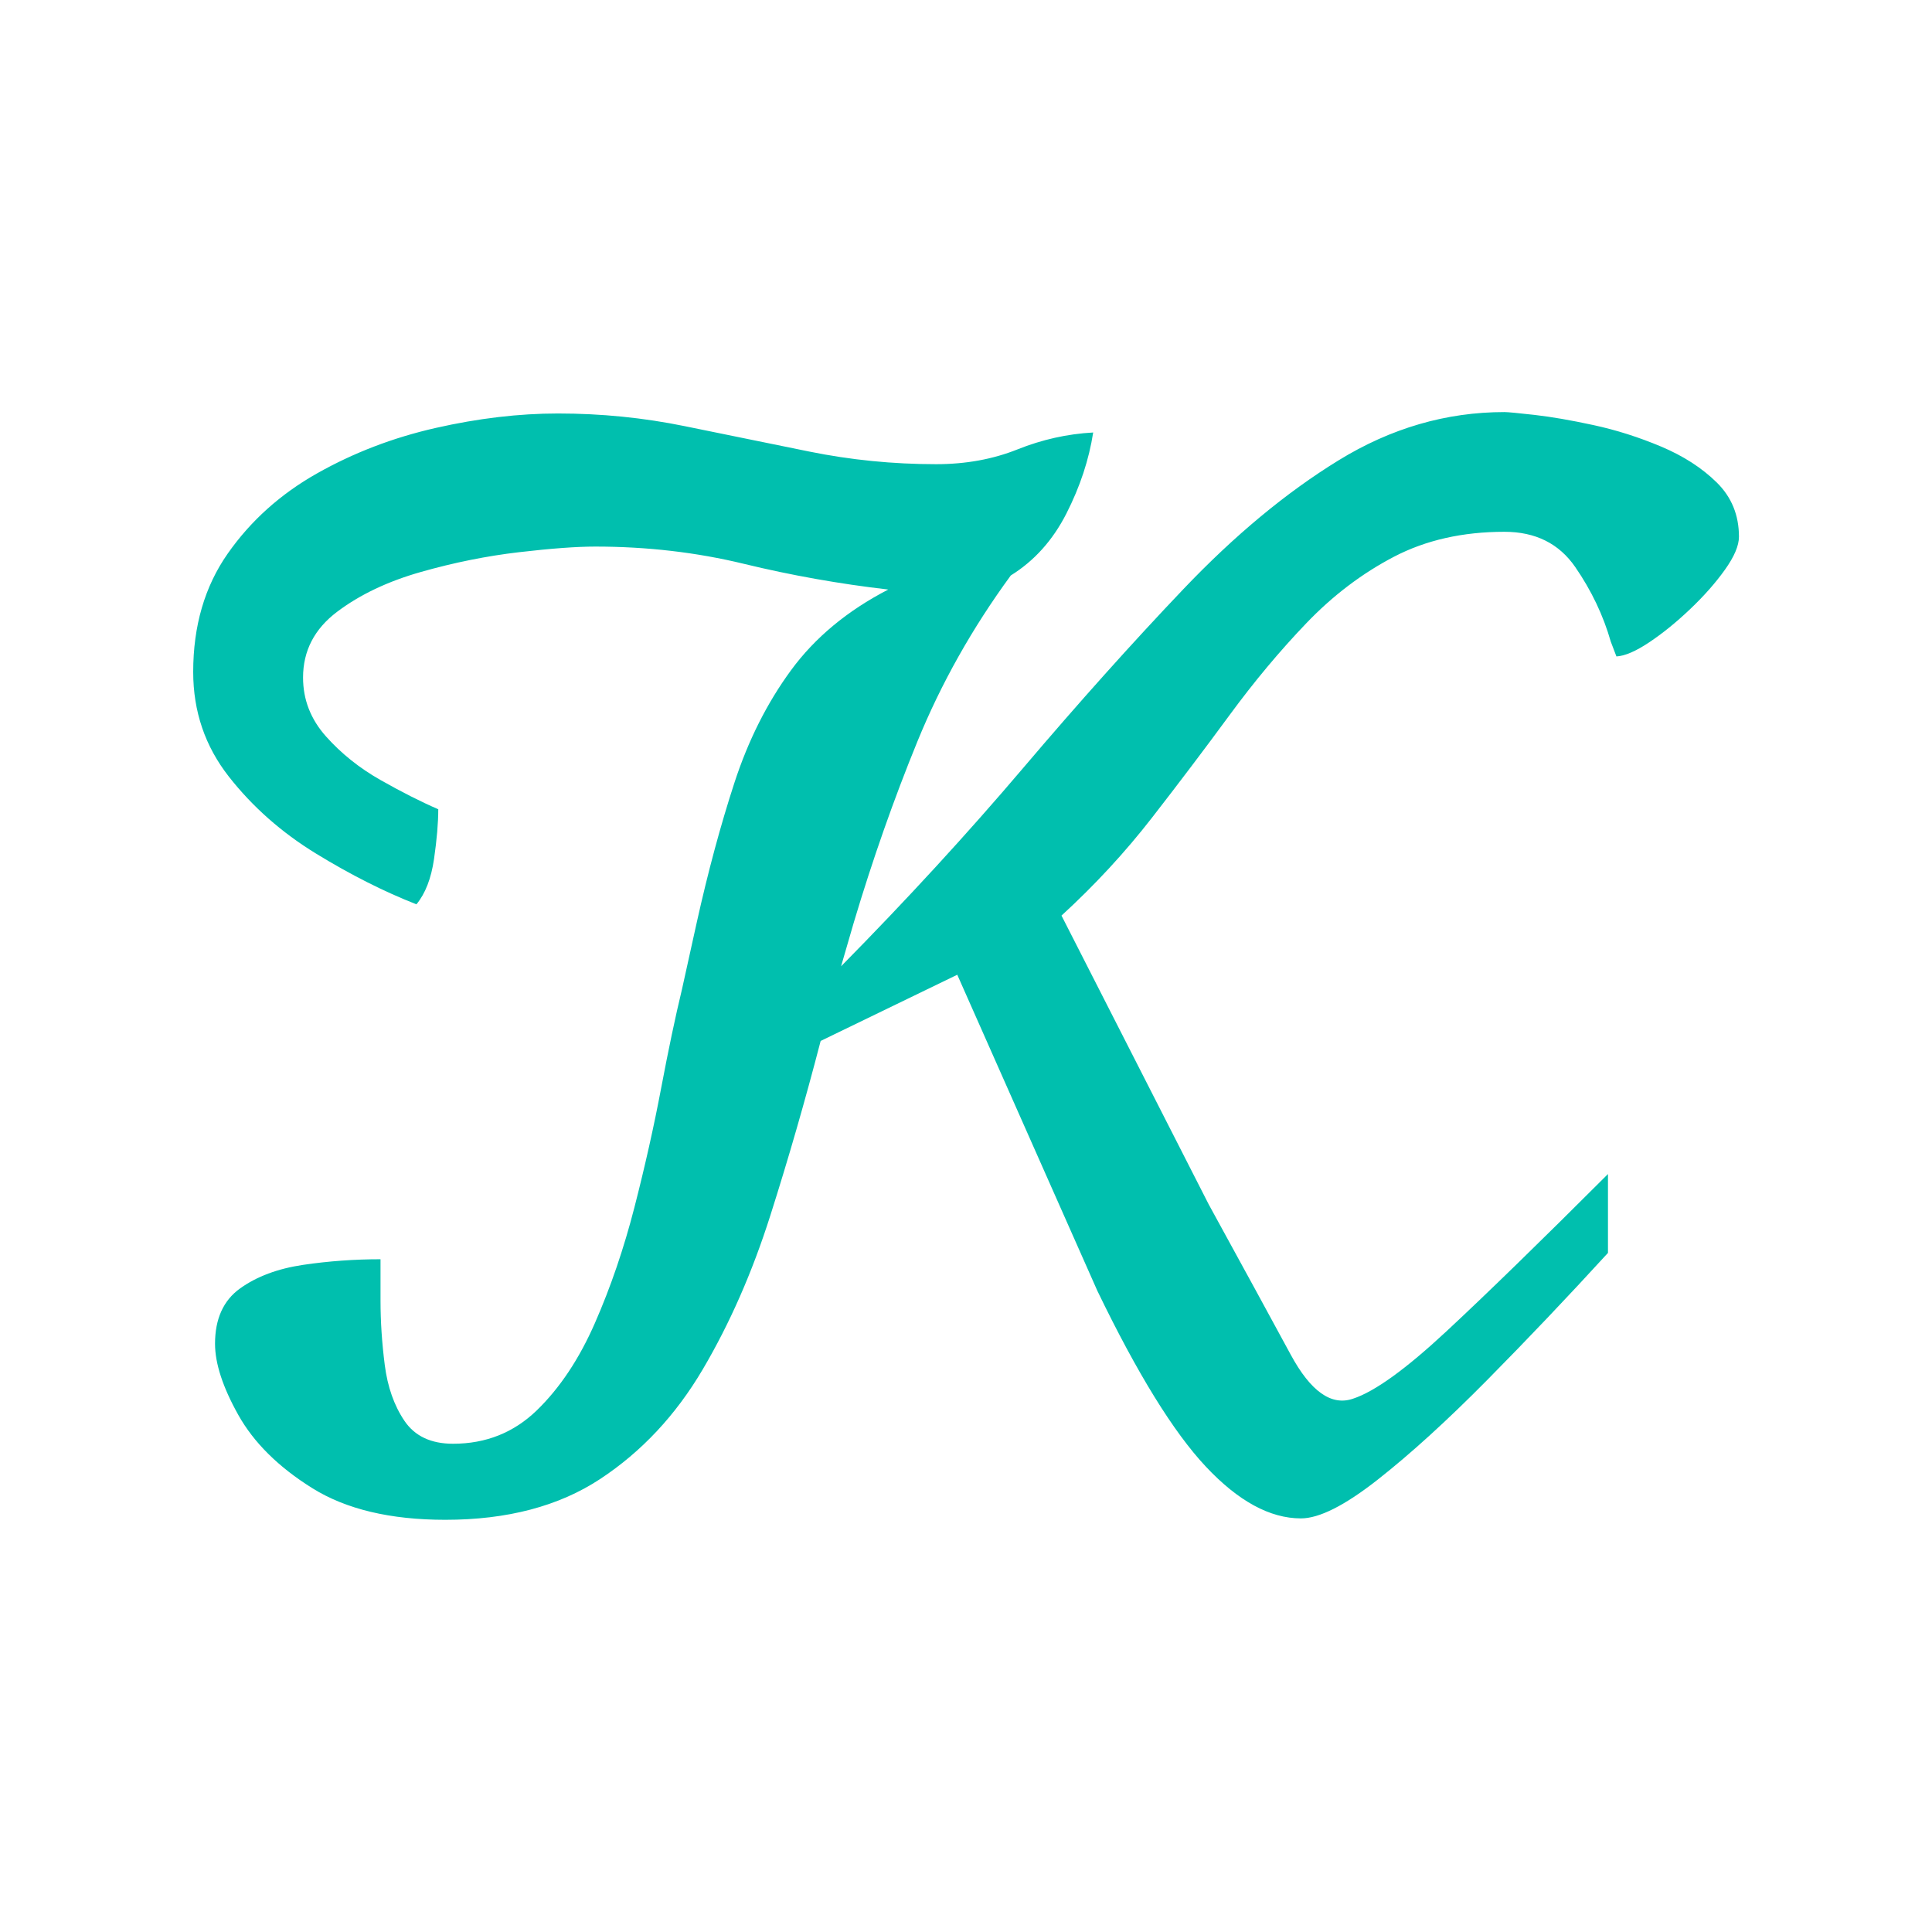
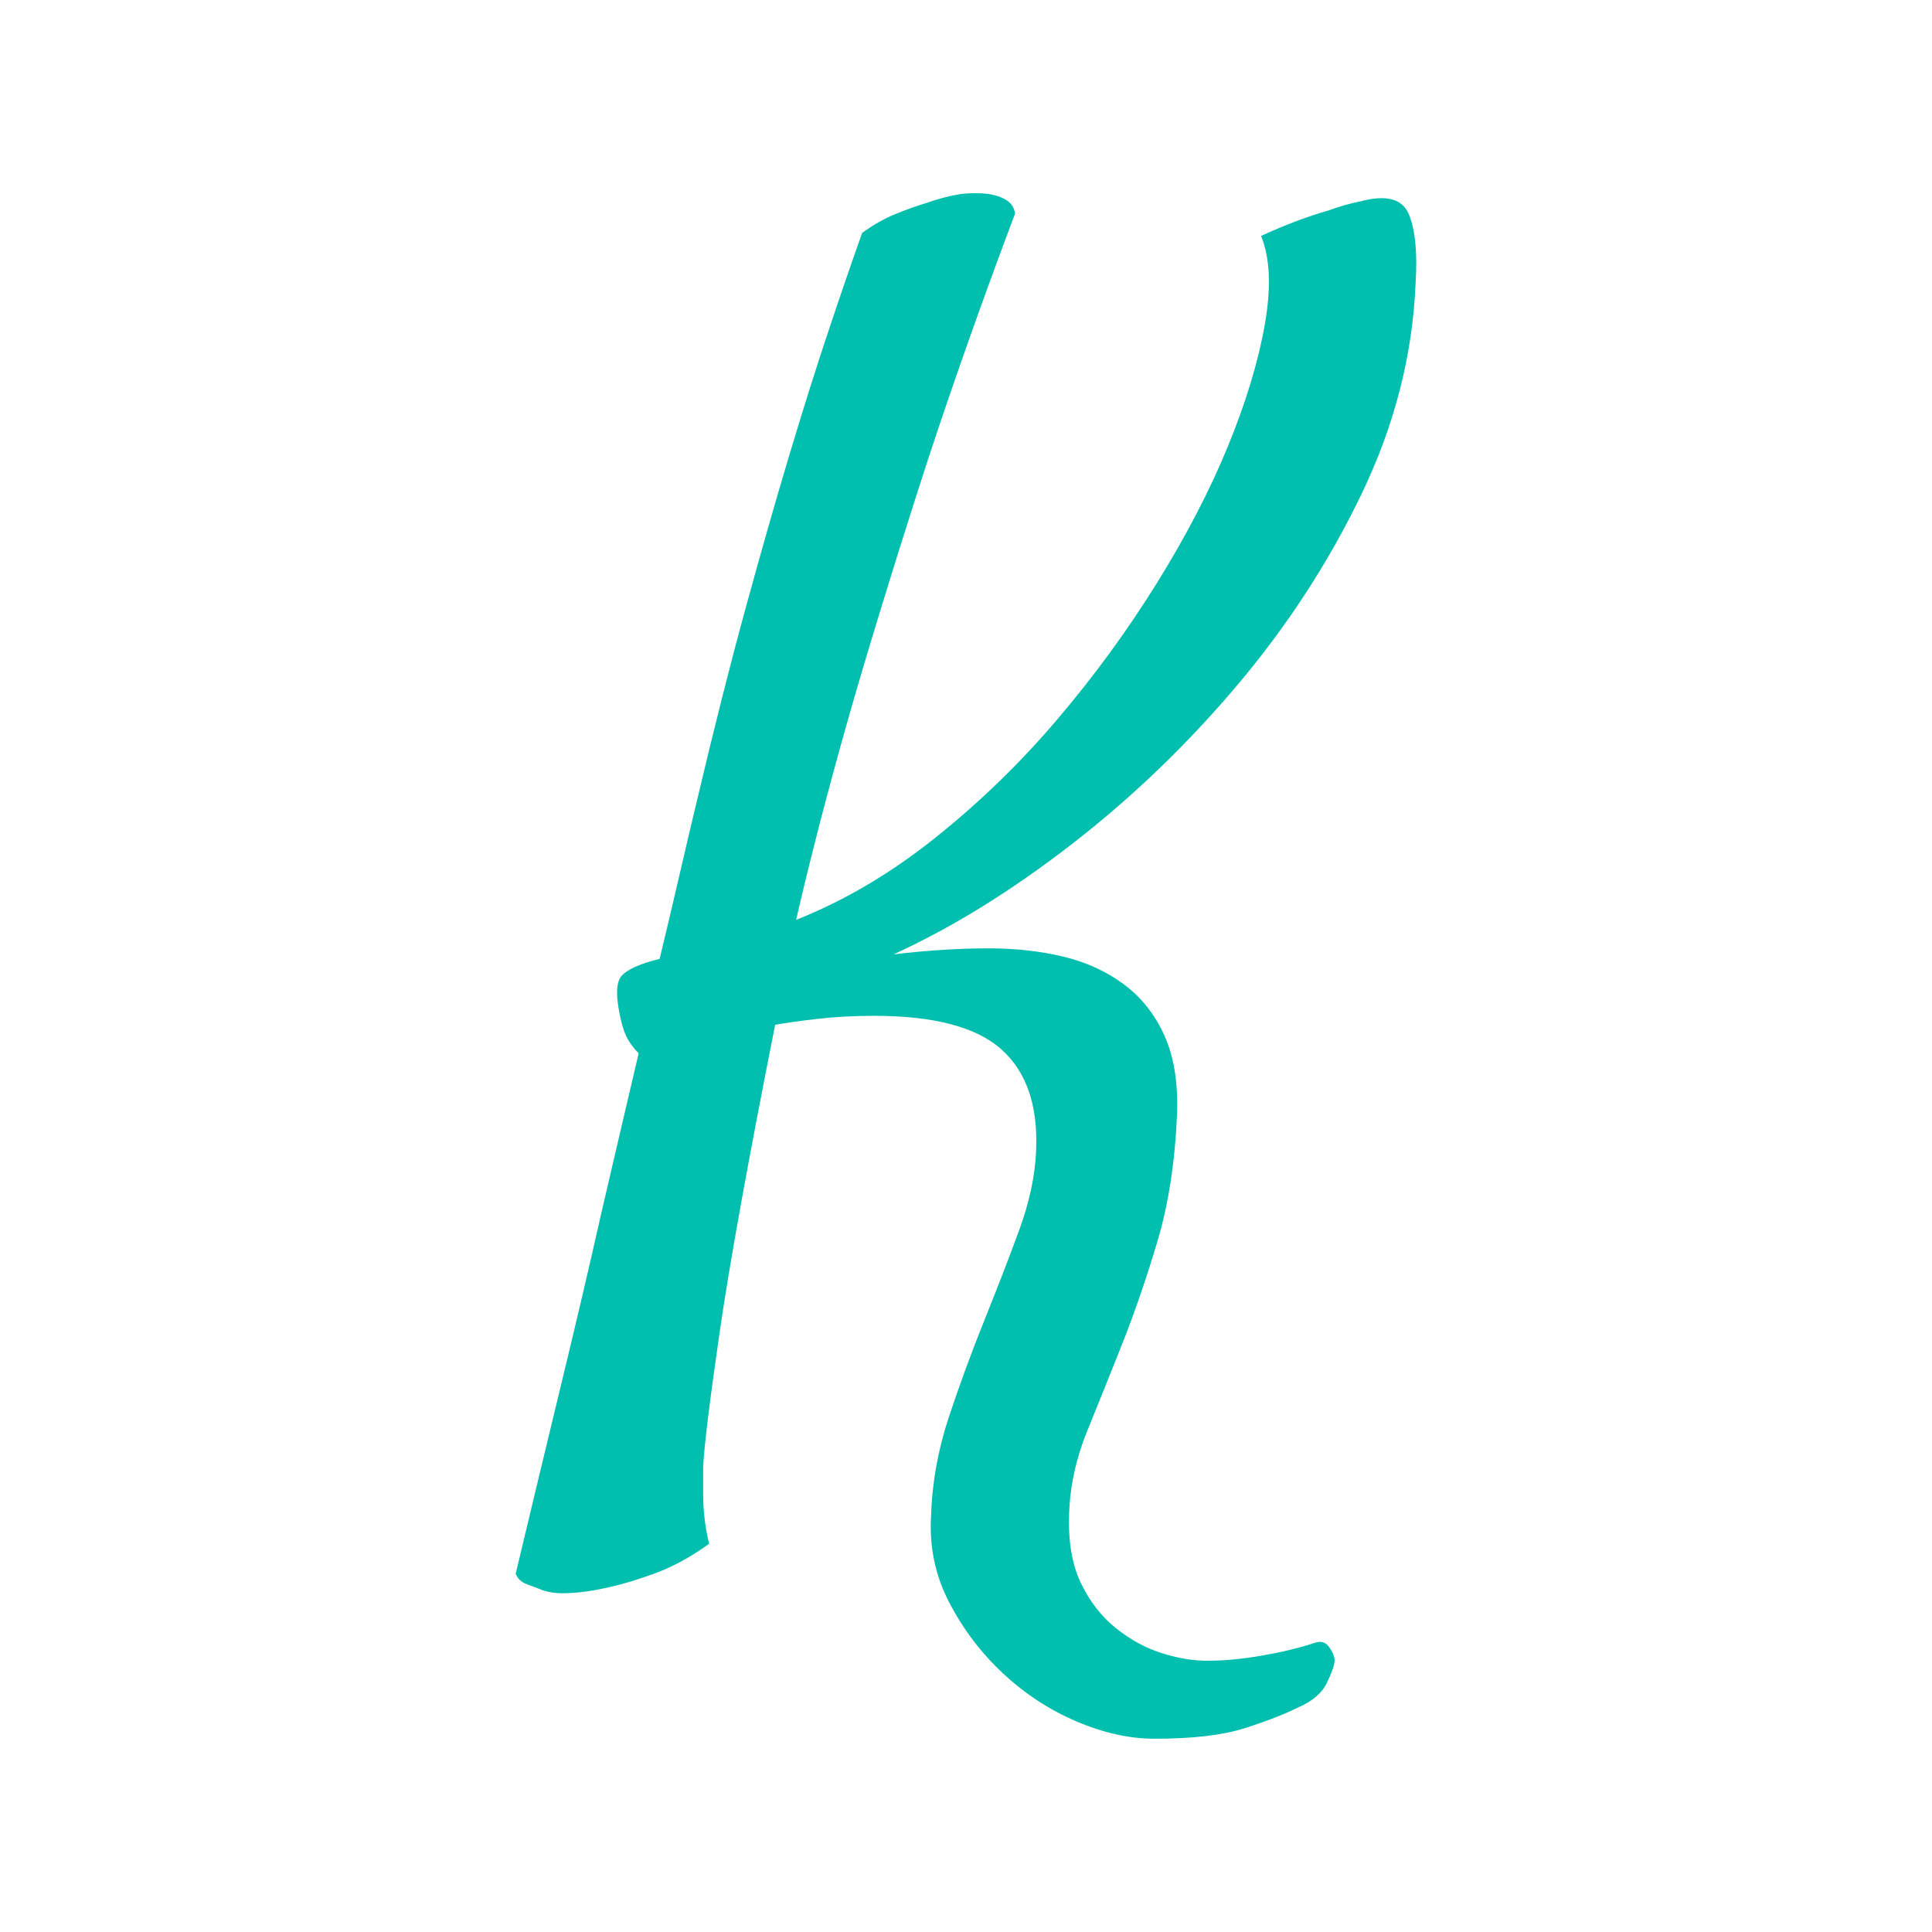
<svg xmlns="http://www.w3.org/2000/svg" viewBox="0 0 100 100">
-   <path transform="translate(10.00 76.66) scale(0.03645 -0.03645)" d="M358 -55Q241 -55 169.0 -10.0Q97 35 64.0 94.0Q31 153 31 195Q31 248 66.5 273.5Q102 299 156.0 307.0Q210 315 266 315V256Q266 212 272.0 165.0Q278 118 300.0 85.5Q322 53 369 53Q439 53 488.0 100.5Q537 148 570.5 224.5Q604 301 626.5 388.5Q649 476 664.5 558.0Q680 640 694 698L715 793Q739 901 768.5 991.5Q798 1082 849.0 1151.5Q900 1221 987 1266Q883 1278 782.0 1302.5Q681 1327 571 1327Q531 1327 462.5 1319.0Q394 1311 323.5 1291.0Q253 1271 204.5 1234.5Q156 1198 156 1141Q156 1094 188.5 1057.5Q221 1021 266.0 995.5Q311 970 348 954Q348 925 342.0 883.5Q336 842 317 819Q248 846 174.5 891.0Q101 936 50.5 1000.5Q0 1065 0 1149Q0 1247 49.0 1317.0Q98 1387 176.0 1431.0Q254 1475 344.5 1495.5Q435 1516 518 1516Q610 1516 698.0 1498.0Q786 1480 874.5 1462.0Q963 1444 1055 1444Q1118 1444 1170.5 1465.0Q1223 1486 1278 1489Q1269 1431 1240.0 1374.0Q1211 1317 1161 1286Q1079 1174 1028.5 1050.5Q978 927 938 793L920 731Q1060 873 1178.5 1012.5Q1297 1152 1406.0 1266.5Q1515 1381 1626.5 1449.5Q1738 1518 1862 1518Q1869 1518 1904.5 1514.0Q1940 1510 1988.5 1499.5Q2037 1489 2084.5 1469.0Q2132 1449 2163.5 1418.0Q2195 1387 2195 1341Q2195 1322 2175.0 1294.0Q2155 1266 2125.5 1238.0Q2096 1210 2067.5 1191.0Q2039 1172 2021 1171L2013 1192Q1997 1248 1962.5 1298.0Q1928 1348 1862 1348Q1773 1348 1705.0 1312.5Q1637 1277 1580.5 1218.0Q1524 1159 1471.5 1087.5Q1419 1016 1361.5 942.0Q1304 868 1233 803L1442 393Q1516 258 1558.5 179.5Q1601 101 1647 117Q1693 132 1780.0 213.0Q1867 294 2009 436V324Q1923 230 1837.5 143.5Q1752 57 1682.0 2.0Q1612 -53 1573 -53Q1507 -53 1438.0 20.5Q1369 94 1284 270L1085 719L891 625Q858 498 819.5 377.0Q781 256 723.5 158.5Q666 61 578.0 3.0Q490 -55 358 -55Z" fill="#00bfae" />
+   <path transform="translate(30.65 68.26) scale(0.07763 -0.07763)" d="M19 200Q14 222 19.5 228.5Q25 235 45 240Q52 269 58.0 295.0Q64 321 70 346Q87 418 102.5 474.5Q118 531 131.5 576.0Q145 621 157.0 657.0Q169 693 180 724Q191 732 202.0 736.5Q213 741 223 744Q234 748 246 750Q256 751 264 750Q271 749 276.0 746.0Q281 743 282 737Q244 636 216.5 550.0Q189 464 171 401Q150 327 136 266Q184 285 228.5 320.5Q273 356 310.0 399.5Q347 443 376.5 490.5Q406 538 424.0 582.0Q442 626 448.5 663.0Q455 700 446 722Q470 733 491 739Q502 743 512 745Q538 752 544.5 736.5Q551 721 549 690Q546 619 513.5 551.0Q481 483 431.0 423.5Q381 364 320.5 317.0Q260 270 201 243Q218 245 234.0 246.0Q250 247 264 247Q291 247 314.0 241.5Q337 236 354.5 223.0Q372 210 381.5 189.0Q391 168 390 137Q388 89 377.0 52.0Q366 15 353.5 -16.5Q341 -48 330.0 -75.0Q319 -102 318 -130Q317 -158 326.0 -176.5Q335 -195 349.5 -206.5Q364 -218 380.0 -223.0Q396 -228 410 -228Q427 -228 447.0 -224.5Q467 -221 482 -216Q488 -214 491.5 -219.0Q495 -224 495 -228Q495 -232 490.0 -242.5Q485 -253 471 -259Q457 -266 435.0 -273.0Q413 -280 375 -280Q350 -280 323.0 -268.5Q296 -257 274.0 -236.5Q252 -216 238.0 -189.0Q224 -162 226 -131Q227 -98 238.0 -65.0Q249 -32 261.5 -1.0Q274 30 284.5 58.5Q295 87 296 112Q298 157 273.0 179.5Q248 202 188 202Q168 202 150.5 200.0Q133 198 122 196Q95 60 85.0 -9.0Q75 -78 74 -99V-117Q74 -125 75.0 -133.5Q76 -142 78 -150Q60 -163 42.5 -169.5Q25 -176 11 -179Q-6 -183 -20 -183Q-27 -183 -33 -181Q-38 -179 -43.5 -177.0Q-49 -175 -51 -170Q-35 -103 -20.0 -41.0Q-5 21 6 70Q19 126 31 177Q27 181 24.0 186.0Q21 191 19 200Z" fill="#00bfae" />
</svg>
